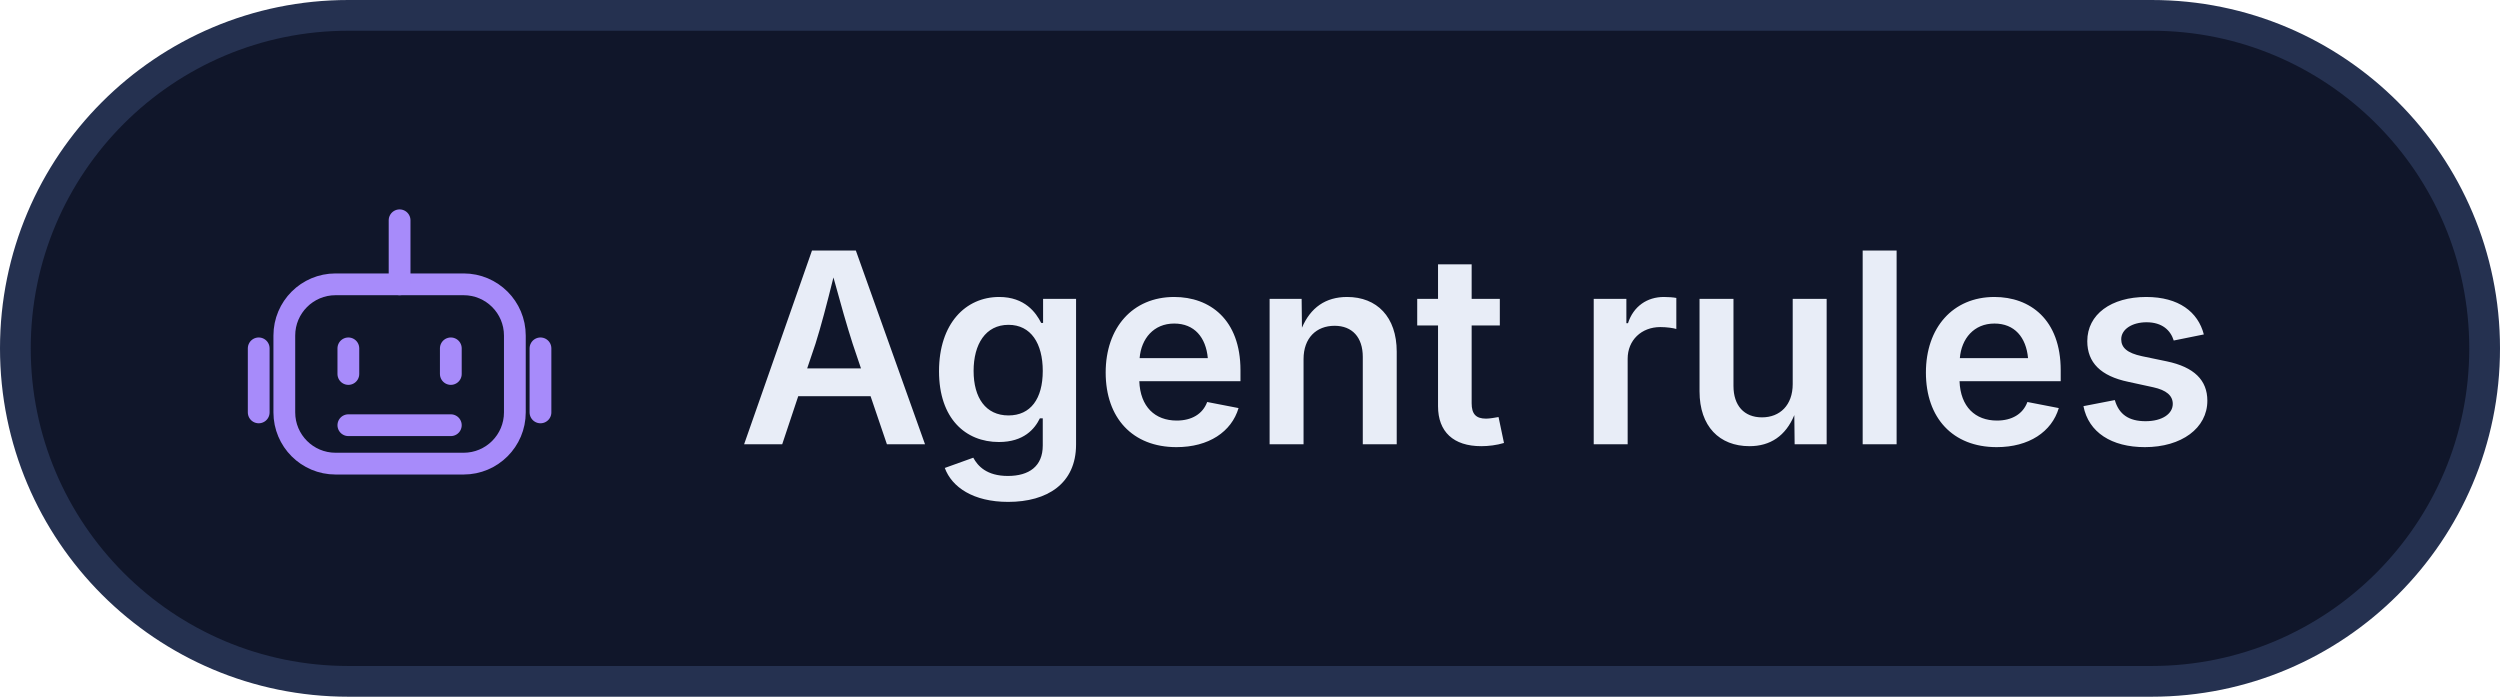
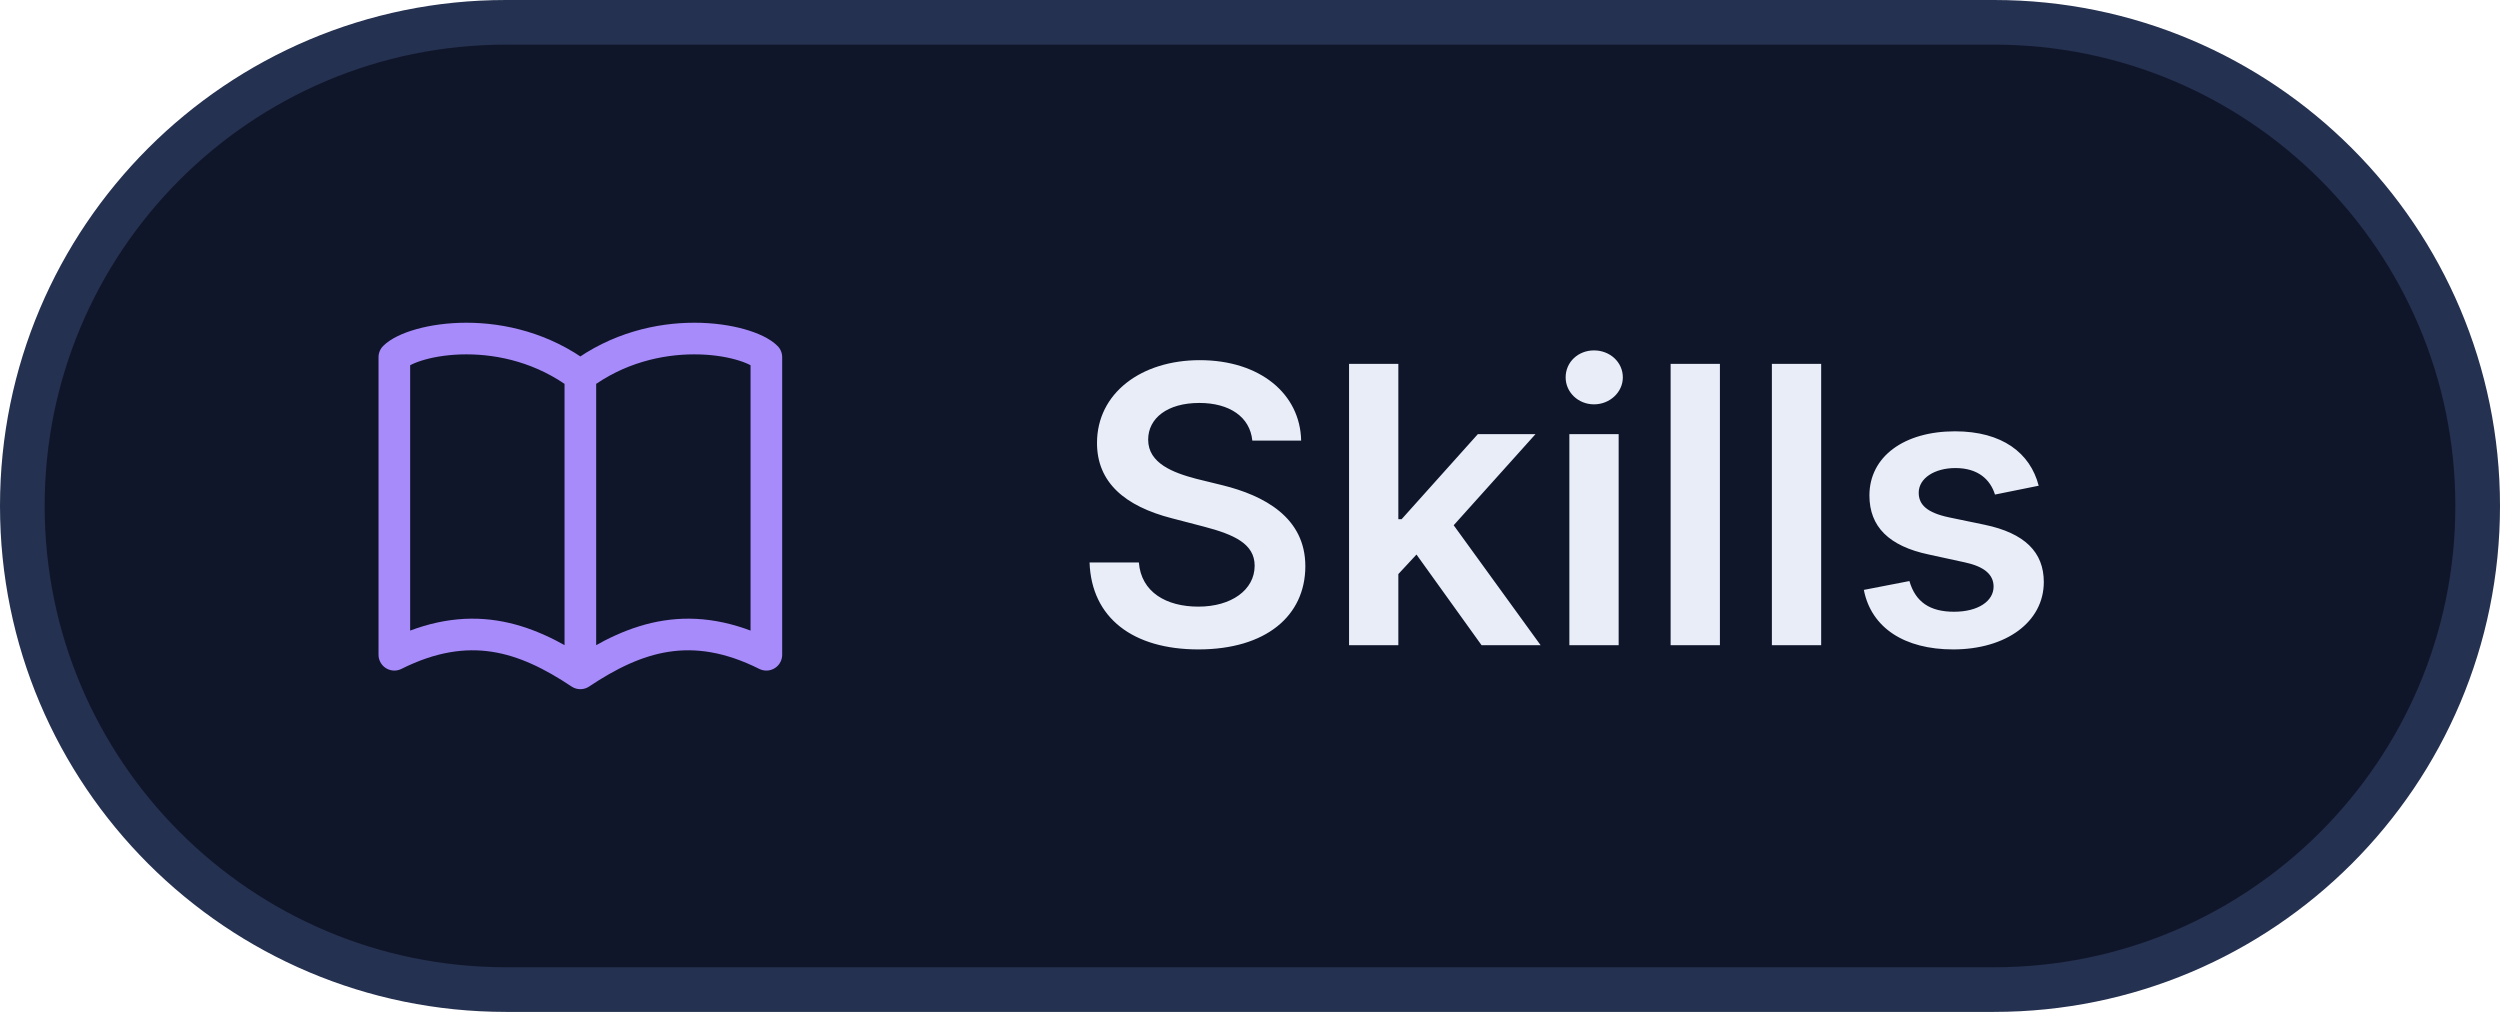
- <svg xmlns="http://www.w3.org/2000/svg" width="122" height="34" viewBox="0 0 122 34" role="img" aria-label="Agent rules" data-readme-component="button">
+ <svg xmlns="http://www.w3.org/2000/svg" width="84" height="34" viewBox="0 0 84 34" role="img" aria-label="Skills" data-readme-component="button">
  <defs>
    <linearGradient id="kb" x2="1" y2="0">
      <stop stop-color="#f97316" />
      <stop offset=".55" stop-color="#f43f5e" />
      <stop offset="1" stop-color="#fb7185" />
    </linearGradient>
    <linearGradient id="kbd" x2="1" y2="1">
      <stop stop-color="#f97316" />
      <stop offset=".55" stop-color="#f43f5e" />
      <stop offset="1" stop-color="#fb7185" />
    </linearGradient>
  </defs>
  <style>text{font-family:'Segoe UI',-apple-system,BlinkMacSystemFont,'Helvetica Neue',Inter,Arial,sans-serif}@media (prefers-reduced-motion:reduce){*{animation:none!important}}</style>
  <clipPath id="pill">
-     <rect width="122" height="34" rx="17" />
+     <rect width="84" height="34" rx="17" />
  </clipPath>
-   <rect x=".75" y=".75" width="120.5" height="32.5" rx="16.25" fill="#10162a" stroke="#253150" stroke-width="1.5" />
-   <path d="M17 33.25h88" stroke="url(#kb)" stroke-width="1.5" opacity=".7" />
+   <rect x=".75" y=".75" width="82.5" height="32.5" rx="16.25" fill="#10162a" stroke="#253150" stroke-width="1.5" />
+   <path d="M17 33.25h50" stroke="url(#kb)" stroke-width="1.5" opacity=".7" />
  <g transform="translate(12 9.5) scale(0.625)" fill="none" stroke="#a78bfa" stroke-width="1.7" stroke-linecap="round" stroke-linejoin="round">
-     <rect x="3" y="7" width="18" height="14" rx="4" />
-     <path d="M12 2v5M8 12v2m8-2v2m-8 4h8M1 12v5m22-5v5" />
+     <path d="M12 5C8 2 3 3 2 4v16c4-2 7-1 10 1 3-2 6-3 10-1V4c-1-1-6-2-10 1Zm0 0v16" />
  </g>
-   <text x="36" y="21.68" font-size="13" font-weight="600" fill="#e8edf7" text-anchor="start">Agent rules</text>
+   <text x="36" y="21.68" font-size="13" font-weight="600" fill="#e8edf7" text-anchor="start">Skills</text>
</svg>
